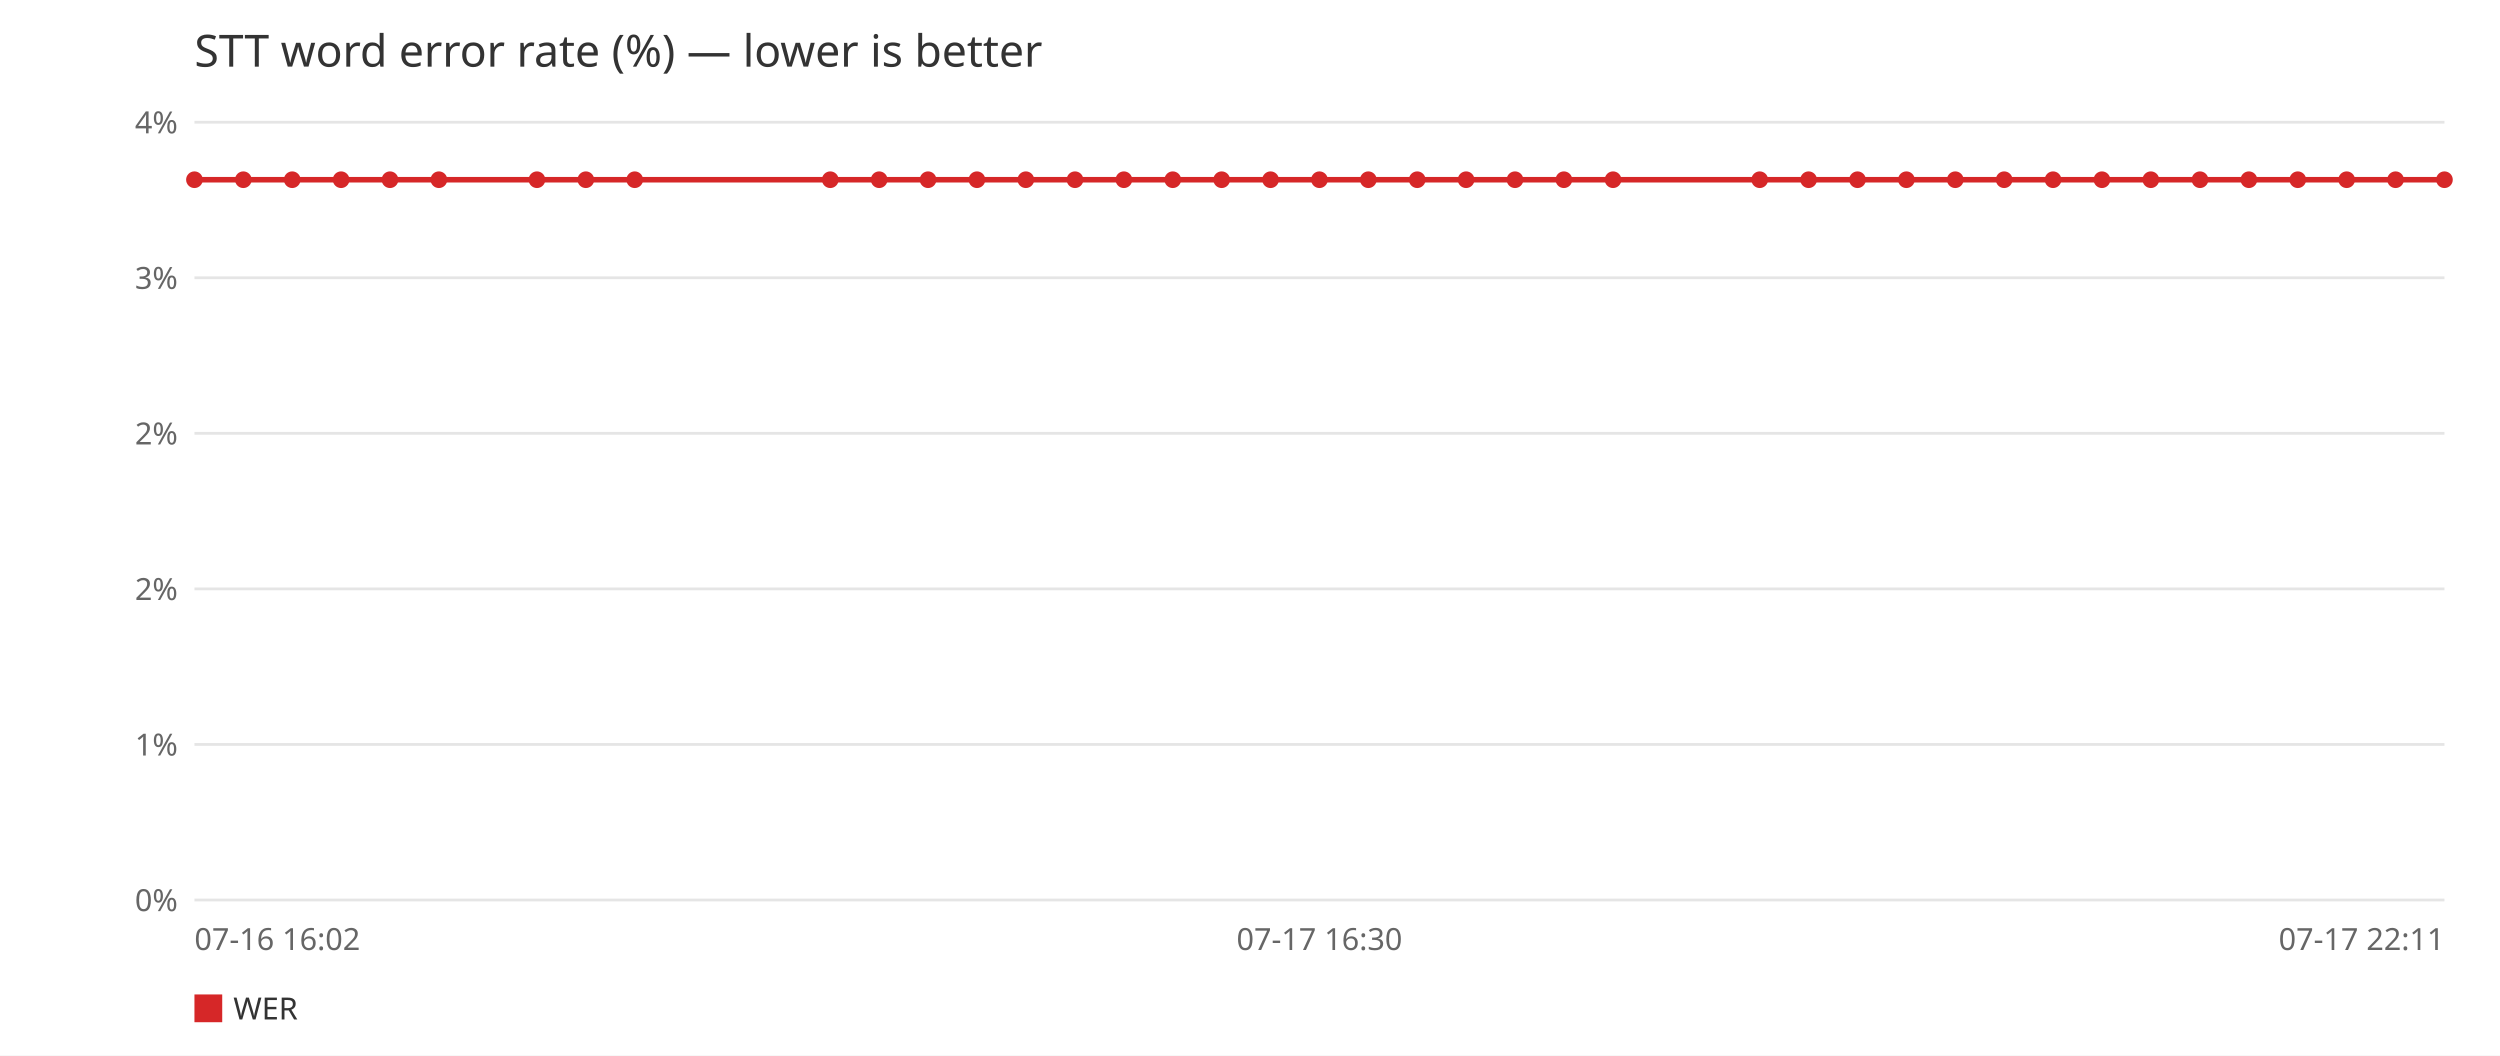
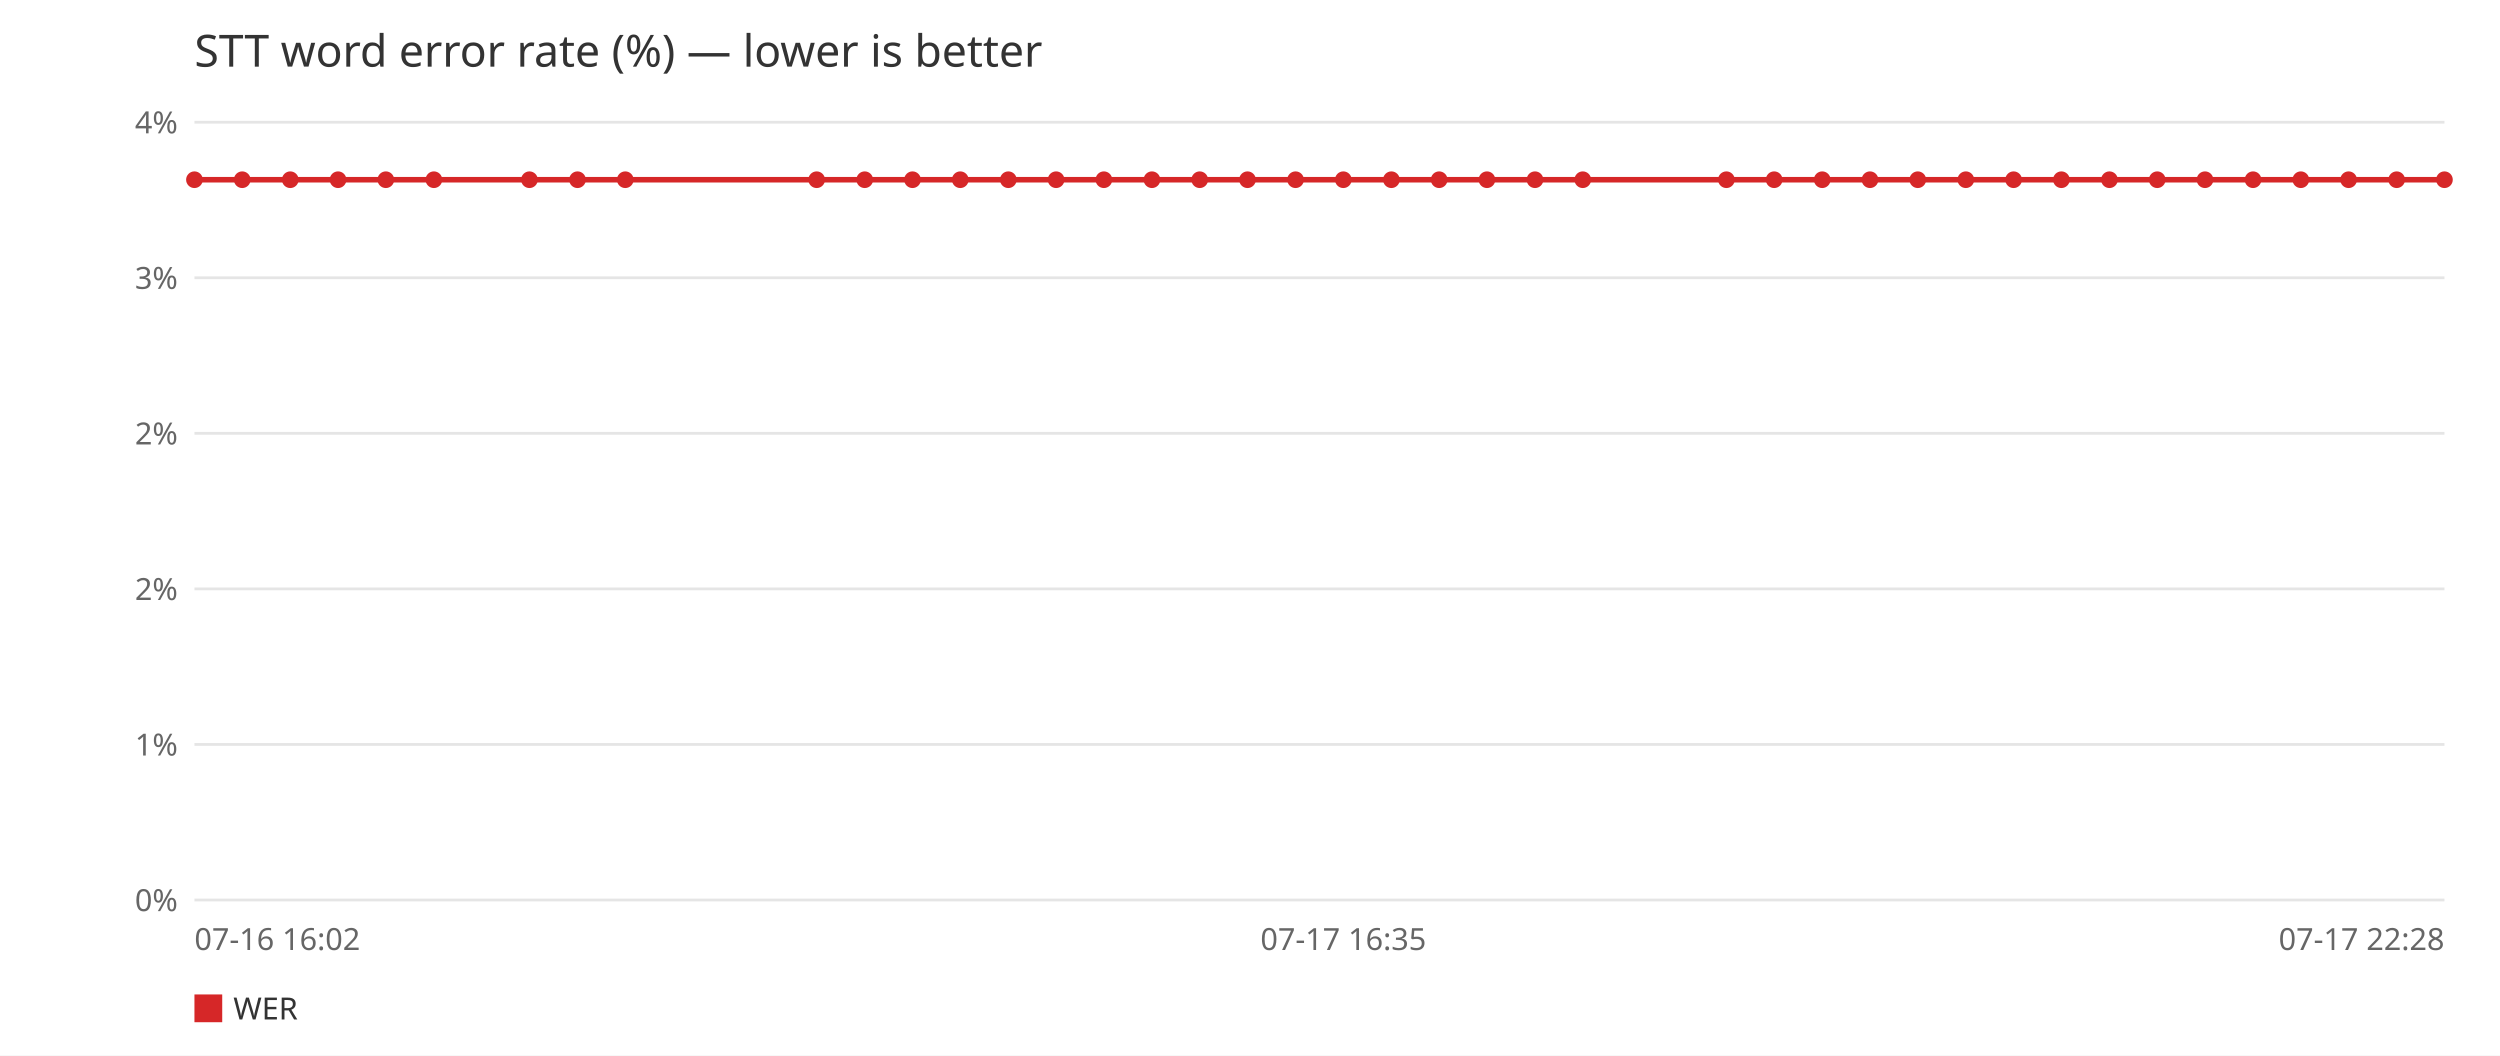
<svg xmlns="http://www.w3.org/2000/svg" width="900" height="380" viewBox="0 0 900 380" font-family="sans-serif">
  <rect width="900" height="380" fill="white" />
  <text x="70" y="24" font-size="16" fill="#333">STT word error rate (%) — lower is better</text>
  <line x1="70" y1="324.0" x2="880" y2="324.0" stroke="#e5e5e5" />
  <text x="64" y="328.0" font-size="11" fill="#666" text-anchor="end">0%</text>
  <line x1="70" y1="268.0" x2="880" y2="268.0" stroke="#e5e5e5" />
  <text x="64" y="272.0" font-size="11" fill="#666" text-anchor="end">1%</text>
  <line x1="70" y1="212.0" x2="880" y2="212.0" stroke="#e5e5e5" />
  <text x="64" y="216.0" font-size="11" fill="#666" text-anchor="end">2%</text>
  <line x1="70" y1="156.0" x2="880" y2="156.0" stroke="#e5e5e5" />
  <text x="64" y="160.0" font-size="11" fill="#666" text-anchor="end">2%</text>
  <line x1="70" y1="100.0" x2="880" y2="100.0" stroke="#e5e5e5" />
  <text x="64" y="104.0" font-size="11" fill="#666" text-anchor="end">3%</text>
  <line x1="70" y1="44.0" x2="880" y2="44.0" stroke="#e5e5e5" />
  <text x="64" y="48.0" font-size="11" fill="#666" text-anchor="end">4%</text>
  <text x="70.0" y="342" font-size="11" fill="#666" text-anchor="start">07-16 16:02</text>
-   <text x="475.0" y="342" font-size="11" fill="#666" text-anchor="middle">07-17 16:30</text>
-   <text x="880.0" y="342" font-size="11" fill="#666" text-anchor="end">07-17 22:11</text>
-   <polyline points="70.0,64.7 87.6,64.7 105.2,64.7 122.8,64.7 140.4,64.7 158.0,64.7 193.3,64.7 210.9,64.7 228.5,64.7 298.9,64.7 316.5,64.7 334.1,64.7 351.7,64.7 369.3,64.7 387.0,64.7 404.6,64.7 422.2,64.7 439.8,64.7 457.4,64.7 475.0,64.7 492.6,64.7 510.2,64.7 527.8,64.7 545.4,64.7 563.0,64.7 580.7,64.7 633.5,64.7 651.1,64.7 668.7,64.7 686.3,64.7 703.9,64.7 721.5,64.7 739.1,64.7 756.7,64.7 774.3,64.7 792.0,64.7 809.6,64.7 827.2,64.7 844.8,64.7 862.4,64.7 880.0,64.7" fill="none" stroke="#d62728" stroke-width="2" />
+   <text x="483.6" y="342" font-size="11" fill="#666" text-anchor="middle">07-17 16:35</text>
+   <text x="880.0" y="342" font-size="11" fill="#666" text-anchor="end">07-17 22:28</text>
+   <polyline points="70.0,64.7 87.2,64.7 104.5,64.7 121.7,64.7 138.9,64.7 156.2,64.7 190.6,64.7 207.9,64.7 225.1,64.7 294.0,64.7 311.3,64.7 328.5,64.7 345.7,64.7 363.0,64.7 380.2,64.7 397.4,64.7 414.7,64.7 431.9,64.7 449.1,64.7 466.4,64.7 483.6,64.7 500.9,64.7 518.1,64.7 535.3,64.7 552.6,64.7 569.8,64.7 621.5,64.7 638.7,64.7 656.0,64.7 673.2,64.7 690.4,64.7 707.7,64.7 724.9,64.7 742.1,64.7 759.4,64.7 776.6,64.7 793.8,64.7 811.1,64.7 828.3,64.7 845.5,64.7 862.8,64.7 880.0,64.7" fill="none" stroke="#d62728" stroke-width="2" />
  <circle cx="70.0" cy="64.7" r="3" fill="#d62728" />
-   <circle cx="87.6" cy="64.7" r="3" fill="#d62728" />
-   <circle cx="105.2" cy="64.7" r="3" fill="#d62728" />
-   <circle cx="122.8" cy="64.7" r="3" fill="#d62728" />
-   <circle cx="140.4" cy="64.7" r="3" fill="#d62728" />
-   <circle cx="158.0" cy="64.7" r="3" fill="#d62728" />
-   <circle cx="193.3" cy="64.7" r="3" fill="#d62728" />
-   <circle cx="210.9" cy="64.7" r="3" fill="#d62728" />
-   <circle cx="228.5" cy="64.7" r="3" fill="#d62728" />
-   <circle cx="298.9" cy="64.7" r="3" fill="#d62728" />
-   <circle cx="316.5" cy="64.7" r="3" fill="#d62728" />
-   <circle cx="334.1" cy="64.7" r="3" fill="#d62728" />
-   <circle cx="351.7" cy="64.7" r="3" fill="#d62728" />
-   <circle cx="369.3" cy="64.7" r="3" fill="#d62728" />
-   <circle cx="387.0" cy="64.7" r="3" fill="#d62728" />
-   <circle cx="404.6" cy="64.7" r="3" fill="#d62728" />
-   <circle cx="422.2" cy="64.7" r="3" fill="#d62728" />
-   <circle cx="439.8" cy="64.7" r="3" fill="#d62728" />
-   <circle cx="457.4" cy="64.7" r="3" fill="#d62728" />
-   <circle cx="475.0" cy="64.7" r="3" fill="#d62728" />
-   <circle cx="492.6" cy="64.7" r="3" fill="#d62728" />
-   <circle cx="510.2" cy="64.7" r="3" fill="#d62728" />
-   <circle cx="527.8" cy="64.7" r="3" fill="#d62728" />
-   <circle cx="545.4" cy="64.7" r="3" fill="#d62728" />
-   <circle cx="563.0" cy="64.7" r="3" fill="#d62728" />
-   <circle cx="580.7" cy="64.7" r="3" fill="#d62728" />
-   <circle cx="633.5" cy="64.7" r="3" fill="#d62728" />
-   <circle cx="651.1" cy="64.7" r="3" fill="#d62728" />
-   <circle cx="668.7" cy="64.7" r="3" fill="#d62728" />
-   <circle cx="686.3" cy="64.7" r="3" fill="#d62728" />
-   <circle cx="703.9" cy="64.7" r="3" fill="#d62728" />
-   <circle cx="721.5" cy="64.7" r="3" fill="#d62728" />
-   <circle cx="739.1" cy="64.7" r="3" fill="#d62728" />
-   <circle cx="756.7" cy="64.7" r="3" fill="#d62728" />
-   <circle cx="774.3" cy="64.7" r="3" fill="#d62728" />
-   <circle cx="792.0" cy="64.7" r="3" fill="#d62728" />
-   <circle cx="809.6" cy="64.7" r="3" fill="#d62728" />
-   <circle cx="827.2" cy="64.7" r="3" fill="#d62728" />
-   <circle cx="844.8" cy="64.7" r="3" fill="#d62728" />
-   <circle cx="862.4" cy="64.7" r="3" fill="#d62728" />
+   <circle cx="87.2" cy="64.7" r="3" fill="#d62728" />
+   <circle cx="104.5" cy="64.7" r="3" fill="#d62728" />
+   <circle cx="121.7" cy="64.7" r="3" fill="#d62728" />
+   <circle cx="138.9" cy="64.7" r="3" fill="#d62728" />
+   <circle cx="156.2" cy="64.7" r="3" fill="#d62728" />
+   <circle cx="190.6" cy="64.7" r="3" fill="#d62728" />
+   <circle cx="207.9" cy="64.7" r="3" fill="#d62728" />
+   <circle cx="225.1" cy="64.7" r="3" fill="#d62728" />
+   <circle cx="294.0" cy="64.7" r="3" fill="#d62728" />
+   <circle cx="311.3" cy="64.7" r="3" fill="#d62728" />
+   <circle cx="328.5" cy="64.7" r="3" fill="#d62728" />
+   <circle cx="345.7" cy="64.7" r="3" fill="#d62728" />
+   <circle cx="363.0" cy="64.7" r="3" fill="#d62728" />
+   <circle cx="380.2" cy="64.7" r="3" fill="#d62728" />
+   <circle cx="397.4" cy="64.7" r="3" fill="#d62728" />
+   <circle cx="414.7" cy="64.7" r="3" fill="#d62728" />
+   <circle cx="431.9" cy="64.7" r="3" fill="#d62728" />
+   <circle cx="449.1" cy="64.7" r="3" fill="#d62728" />
+   <circle cx="466.4" cy="64.7" r="3" fill="#d62728" />
+   <circle cx="483.6" cy="64.7" r="3" fill="#d62728" />
+   <circle cx="500.9" cy="64.7" r="3" fill="#d62728" />
+   <circle cx="518.1" cy="64.7" r="3" fill="#d62728" />
+   <circle cx="535.3" cy="64.7" r="3" fill="#d62728" />
+   <circle cx="552.6" cy="64.7" r="3" fill="#d62728" />
+   <circle cx="569.8" cy="64.7" r="3" fill="#d62728" />
+   <circle cx="621.5" cy="64.7" r="3" fill="#d62728" />
+   <circle cx="638.7" cy="64.7" r="3" fill="#d62728" />
+   <circle cx="656.0" cy="64.7" r="3" fill="#d62728" />
+   <circle cx="673.2" cy="64.7" r="3" fill="#d62728" />
+   <circle cx="690.4" cy="64.7" r="3" fill="#d62728" />
+   <circle cx="707.7" cy="64.7" r="3" fill="#d62728" />
+   <circle cx="724.9" cy="64.7" r="3" fill="#d62728" />
+   <circle cx="742.1" cy="64.7" r="3" fill="#d62728" />
+   <circle cx="759.4" cy="64.7" r="3" fill="#d62728" />
+   <circle cx="776.6" cy="64.7" r="3" fill="#d62728" />
+   <circle cx="793.8" cy="64.7" r="3" fill="#d62728" />
+   <circle cx="811.1" cy="64.7" r="3" fill="#d62728" />
+   <circle cx="828.3" cy="64.7" r="3" fill="#d62728" />
+   <circle cx="845.5" cy="64.7" r="3" fill="#d62728" />
+   <circle cx="862.8" cy="64.7" r="3" fill="#d62728" />
  <circle cx="880.0" cy="64.7" r="3" fill="#d62728" />
  <rect x="70.0" y="358" width="10" height="10" fill="#d62728" />
  <text x="84.0" y="367" font-size="11" fill="#333">WER</text>
</svg>
